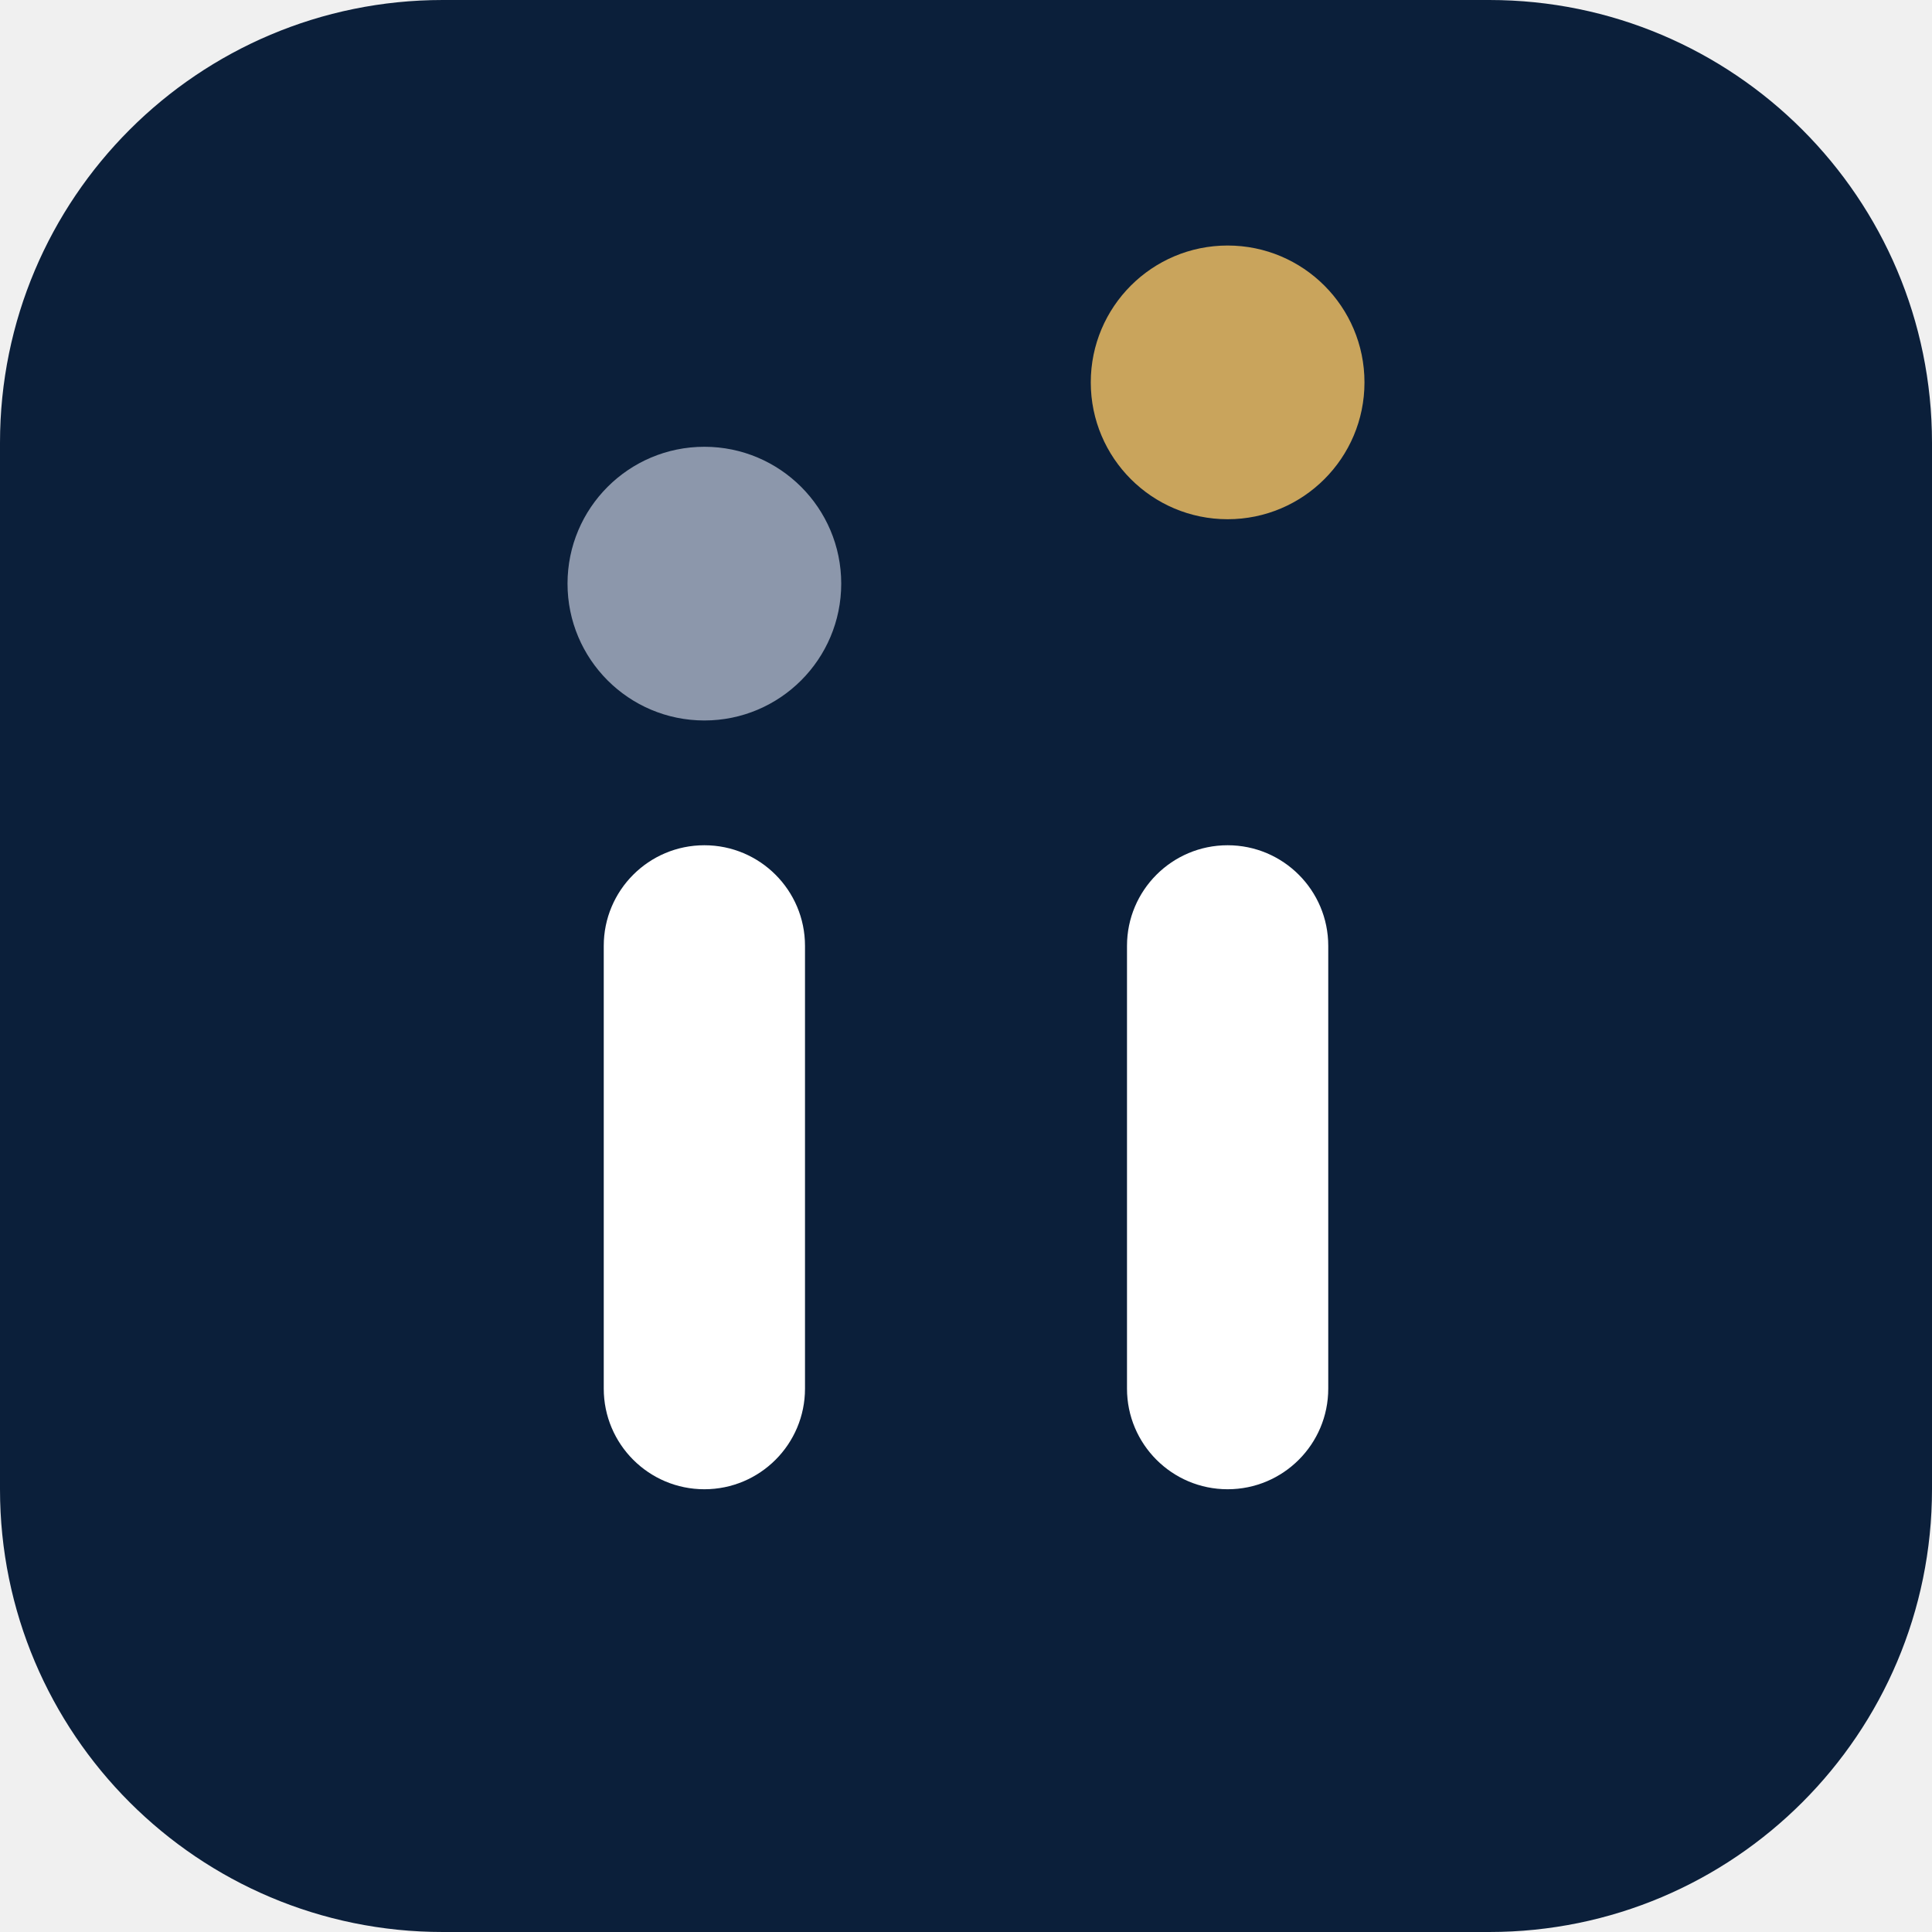
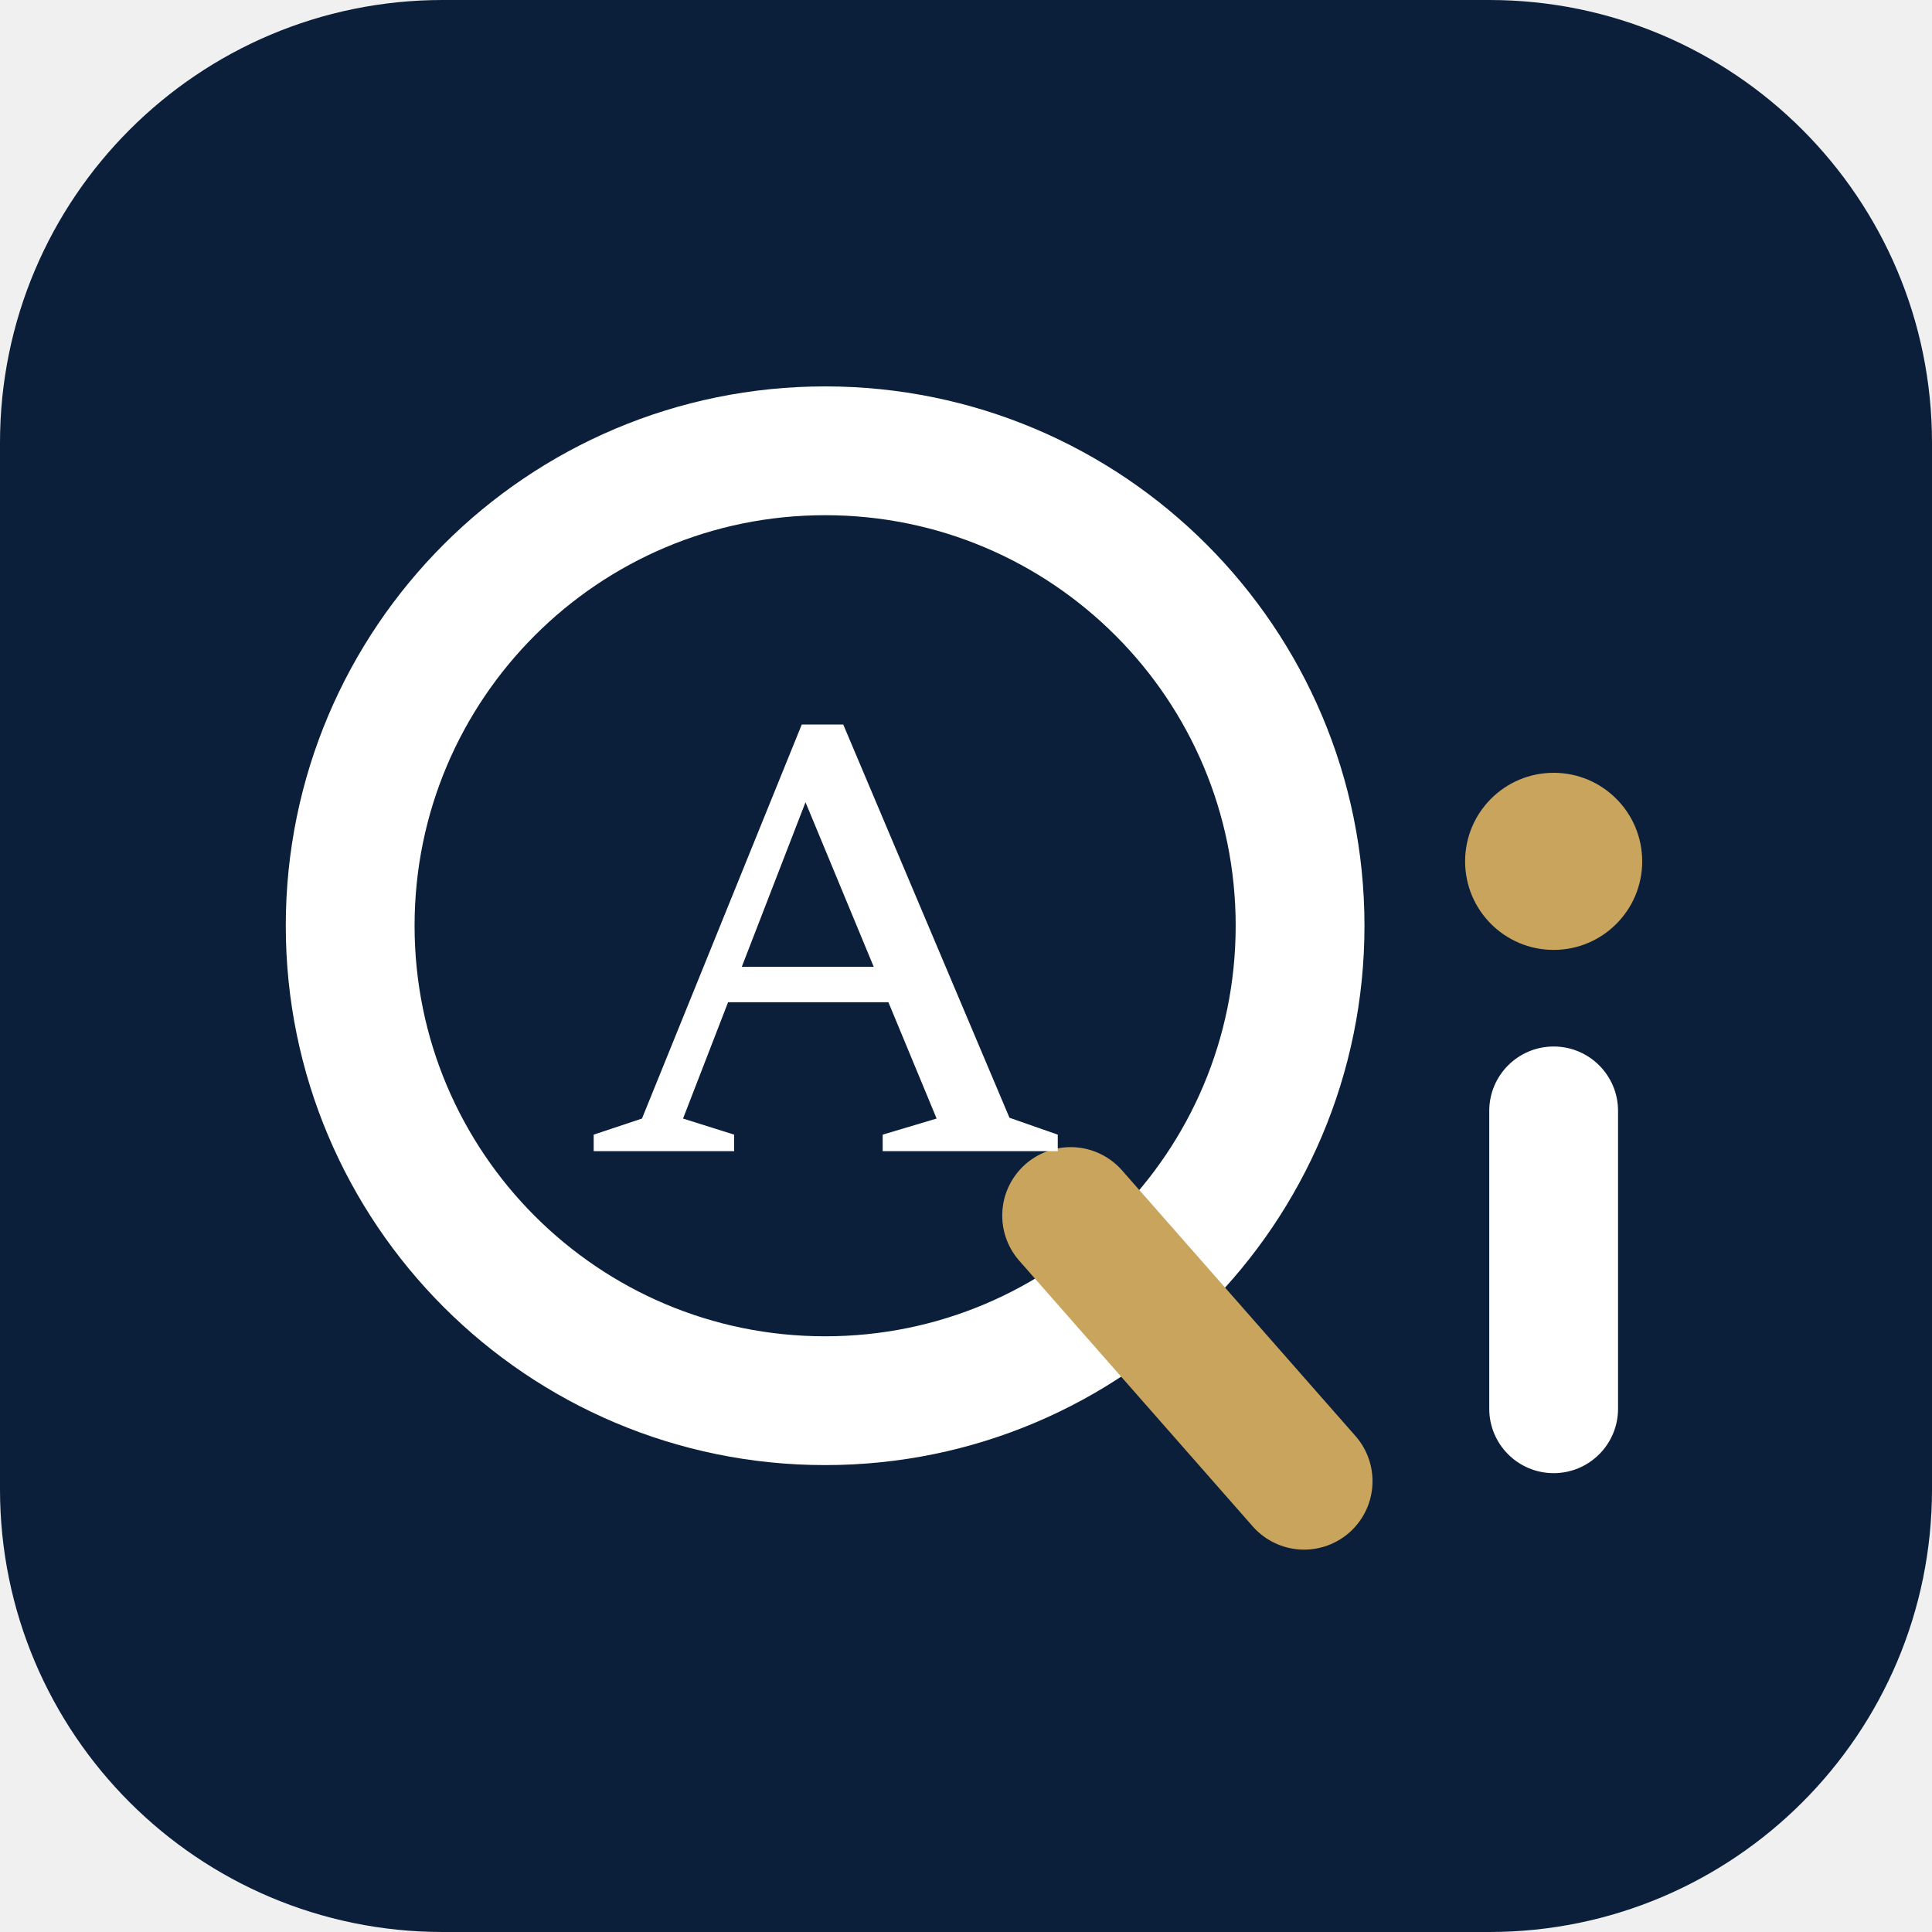
<svg xmlns="http://www.w3.org/2000/svg" viewBox="0 0 48 48">
  <rect width="48" height="48" rx="11" fill="#0B1F3A" />
-   <rect x="15" y="21" width="5" height="16" rx="2.5" fill="#fff" />
-   <rect x="28" y="21" width="5" height="16" rx="2.5" fill="#fff" />
-   <circle cx="17.5" cy="14.5" r="3.4" fill="#8C97AB" />
-   <circle cx="30.5" cy="9.5" r="3.4" fill="#C9A45C" />
+   <circle cx="20.5" cy="23" r="11.8" fill="none" stroke="#fff" stroke-width="3.2" />
+   <path d="M26.6 30.2l5.8 6.6" stroke="#C9A45C" stroke-width="3.4" stroke-linecap="round" />
+   <path d="M17.65 24.9V24.02H22.89V24.9ZM25.08 27.77 26.28 28.19V28.6H21.93V28.19L23.27 27.79L19.78 19.37H20.23L16.97 27.79L18.24 28.19V28.6H14.75V28.19L15.95 27.79L19.92 18H20.95Z" fill="#fff" />
+   <rect x="37" y="26" width="3.2" height="10.6" rx="1.6" fill="#fff" />
+   <circle cx="38.6" cy="21.4" r="2.2" fill="#C9A45C" />
</svg>
